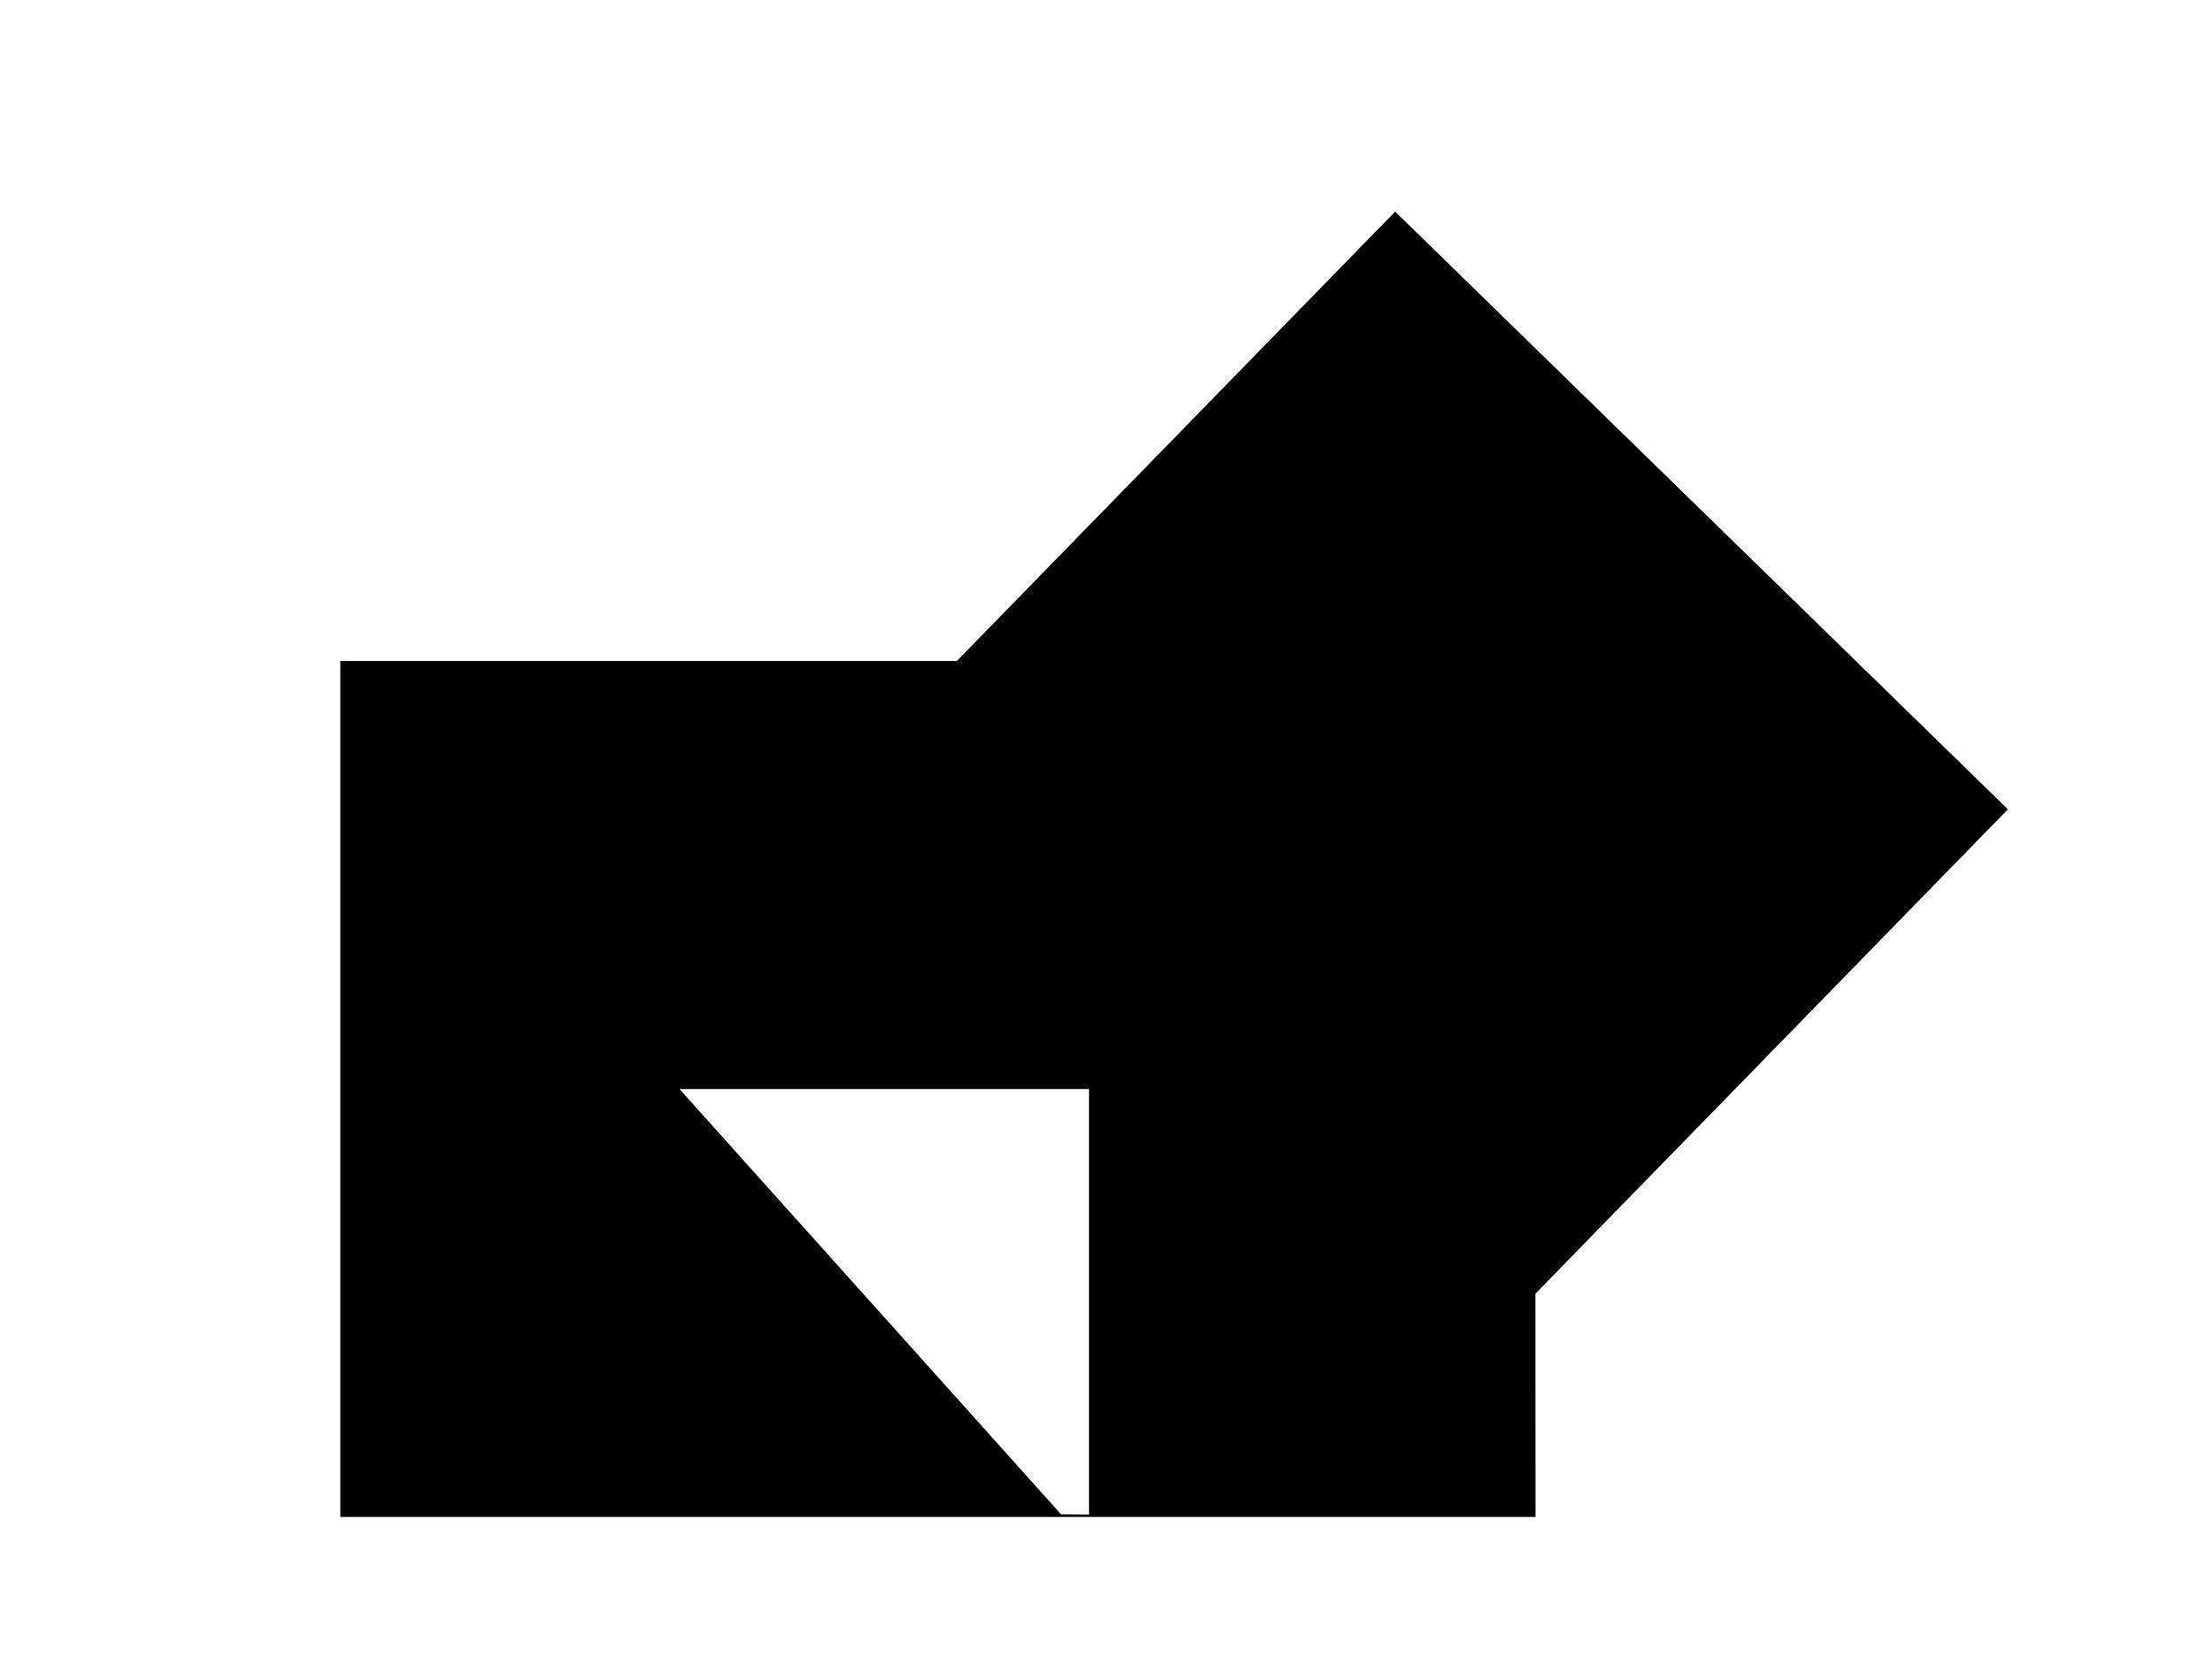
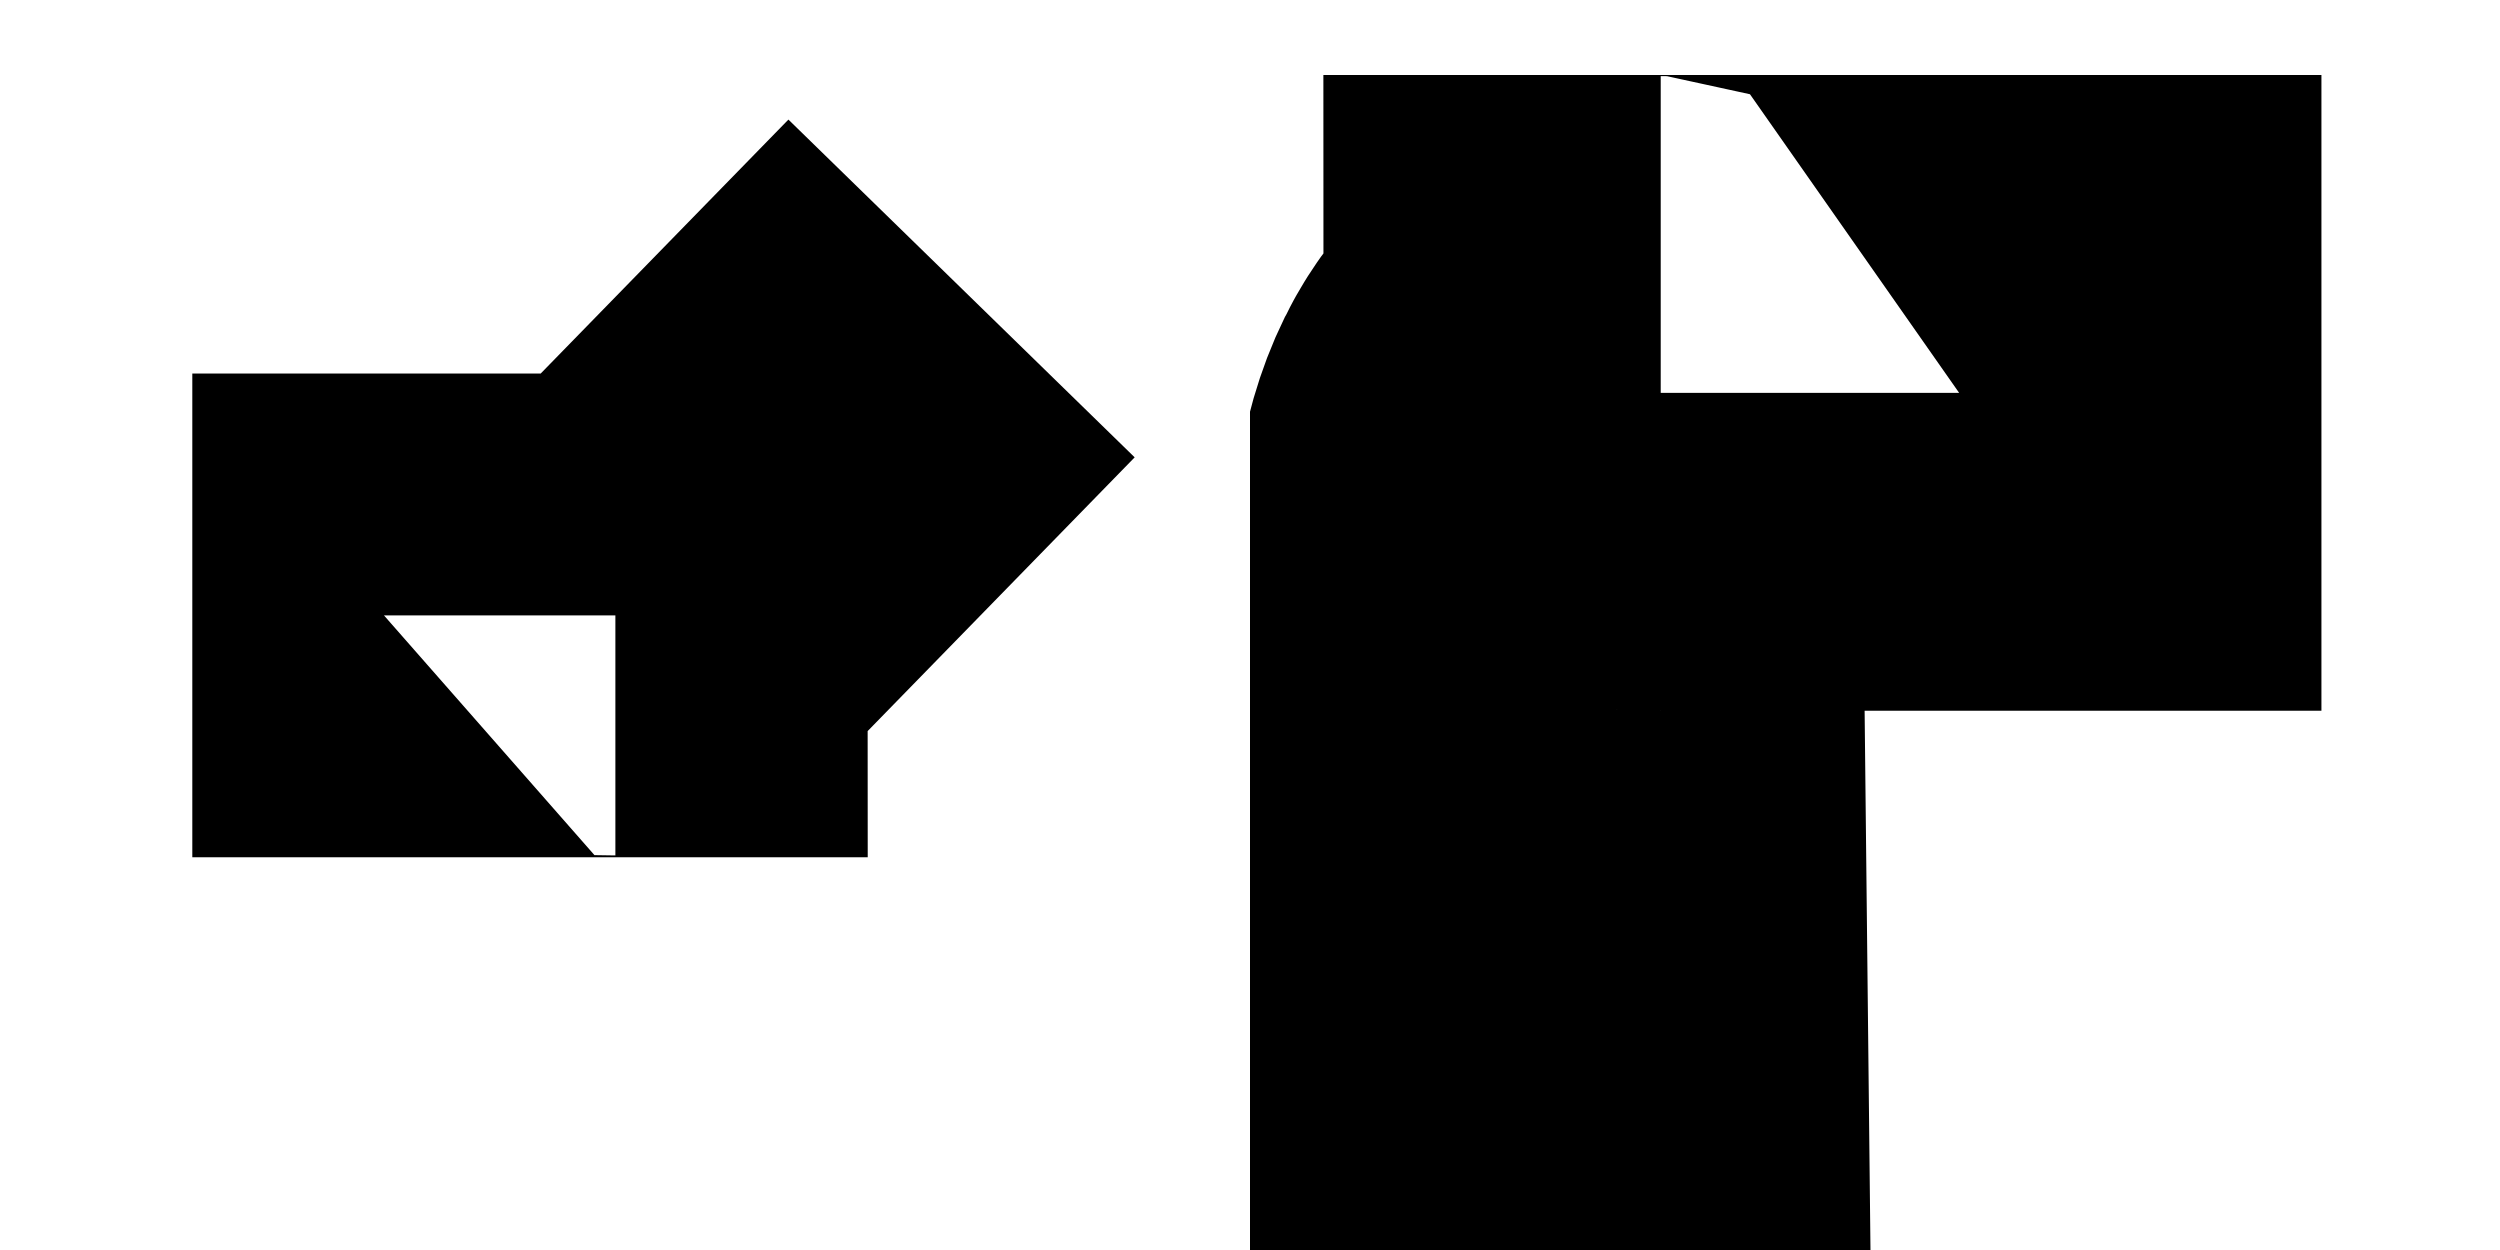
- <svg xmlns="http://www.w3.org/2000/svg" width="256" height="192" viewBox="320 305 65 48.75">
-   <rect x="320" y="305" width="65" height="48.75" fill="white" />
-   <path d="M 330 337 L 352.545 337          C 352.545 336.988 352.502 337 352.458 337          C 352.2 337 352 337 352 337          C 352 337 352.4 337 353.424 336.993          L 370 320" fill="none" stroke="black" stroke-width="25.153" />
-   <g id="internal-opening" data-box="100 135 1 1">
-     <rect x="345.391" y="339.277" width="0.254" height="0.254" fill="white" />
-   </g>
-   <g id="outer-stroke" data-box="175 140 1 1">
-     <rect x="364.434" y="340.547" width="0.254" height="0.254" fill="black" />
-   </g>
+ <svg xmlns="http://www.w3.org/2000/svg" width="512" height="256">
+   <rect width="512" height="256" fill="white" />
+   <svg width="256" height="192" viewBox="320 305 65 48.75">
+     <path d="M 330 337 L 352.545 337            C 352.545 336.988 352.502 337 352.458 337            C 352.2 337 352 337 352 337            C 352 337 352.4 337 353.424 336.993            L 370 320" fill="none" stroke="black" stroke-width="25.153" />
+     <g id="internal-opening" data-box="100 135 1 1">
+       <rect x="345.391" y="339.277" width="0.254" height="0.254" fill="white" />
+     </g>
+     <g id="outer-stroke" data-box="175 140 1 1">
+       <rect x="364.434" y="340.547" width="0.254" height="0.254" fill="black" />
+     </g>
+   </svg>
+   <svg x="256" width="256" height="256" viewBox="120 175 70 70">
+     <path d="M 180 197 L 141.909 197            C 141.909 197.025 142.083 197 142.083 197            C 142.4 197 143 197 143 197            C 143 197 142.8 197 141.58 197.568            C 139 198.5 136.5 200 136.56 209.5            L 137 250" fill="none" stroke="black" stroke-width="35.6" />
+     <g id="turning-opening" data-box="371 65 1 1">
+       <rect x="151.445" y="192.773" width="0.273" height="0.273" fill="white" />
+     </g>
+     <g id="turning-outer-stroke" data-box="436 100 1 1">
+       <rect x="169.219" y="202.344" width="0.273" height="0.273" fill="black" />
+     </g>
+   </svg>
</svg>
